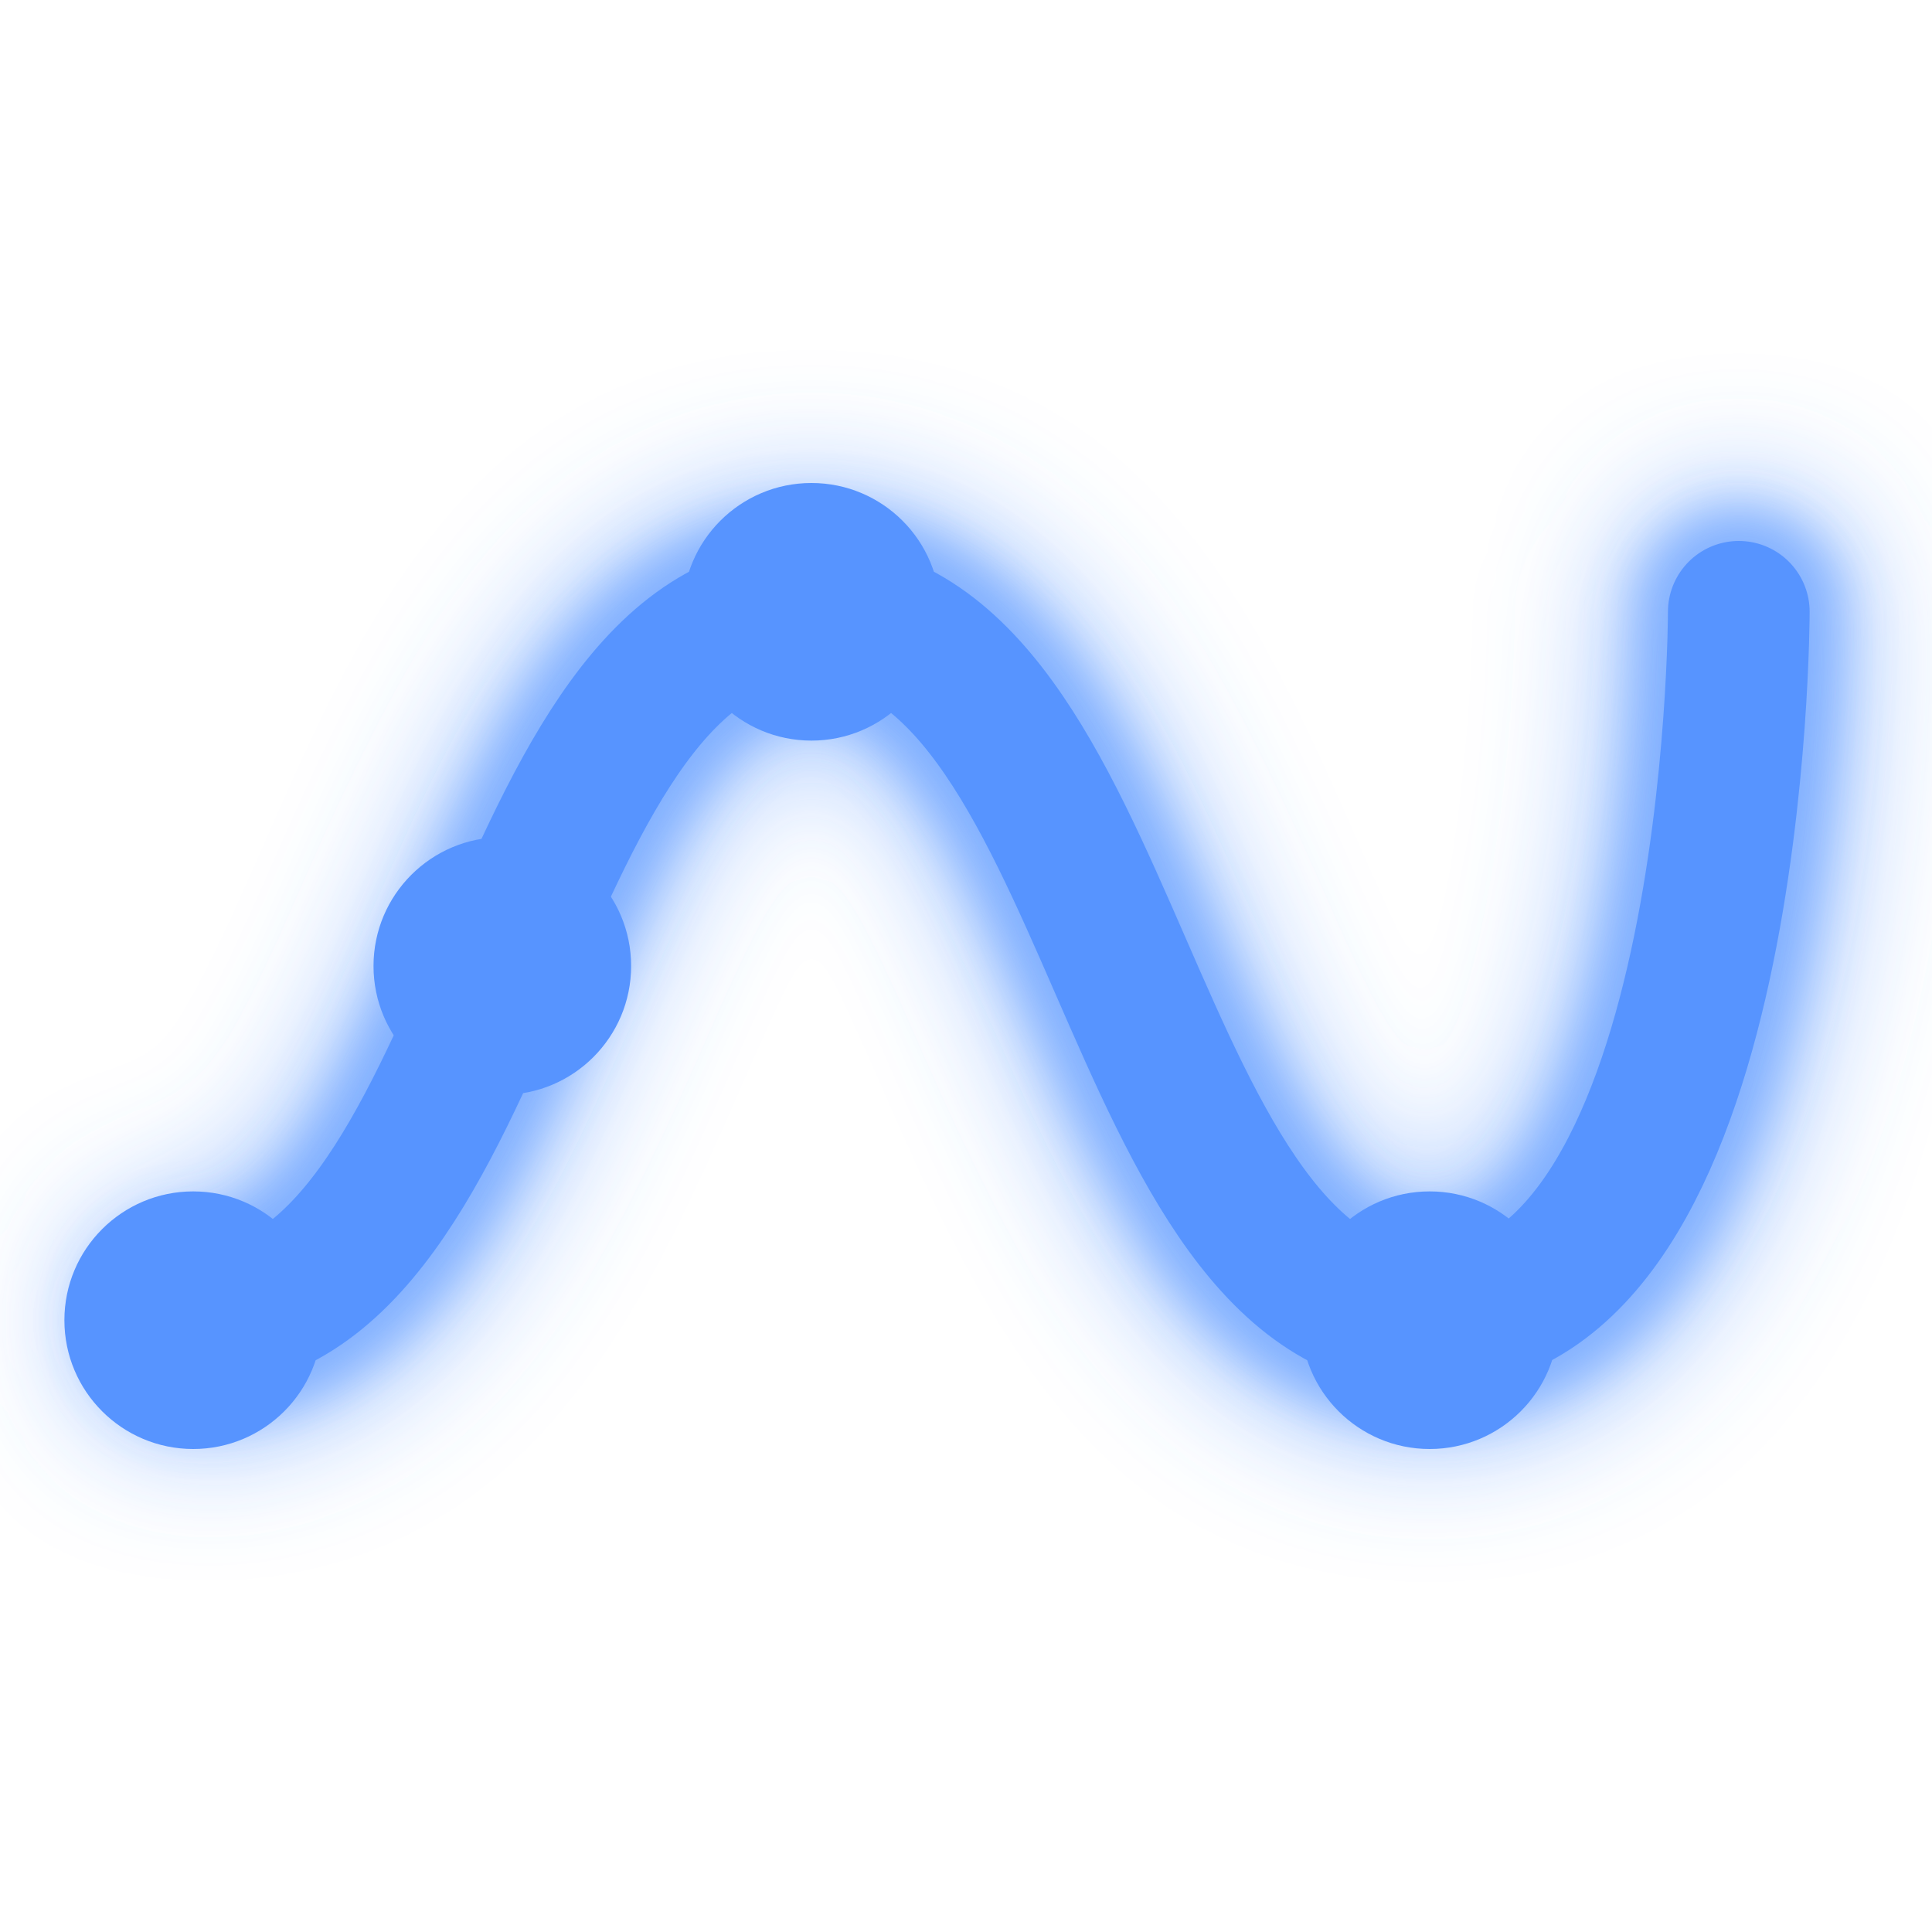
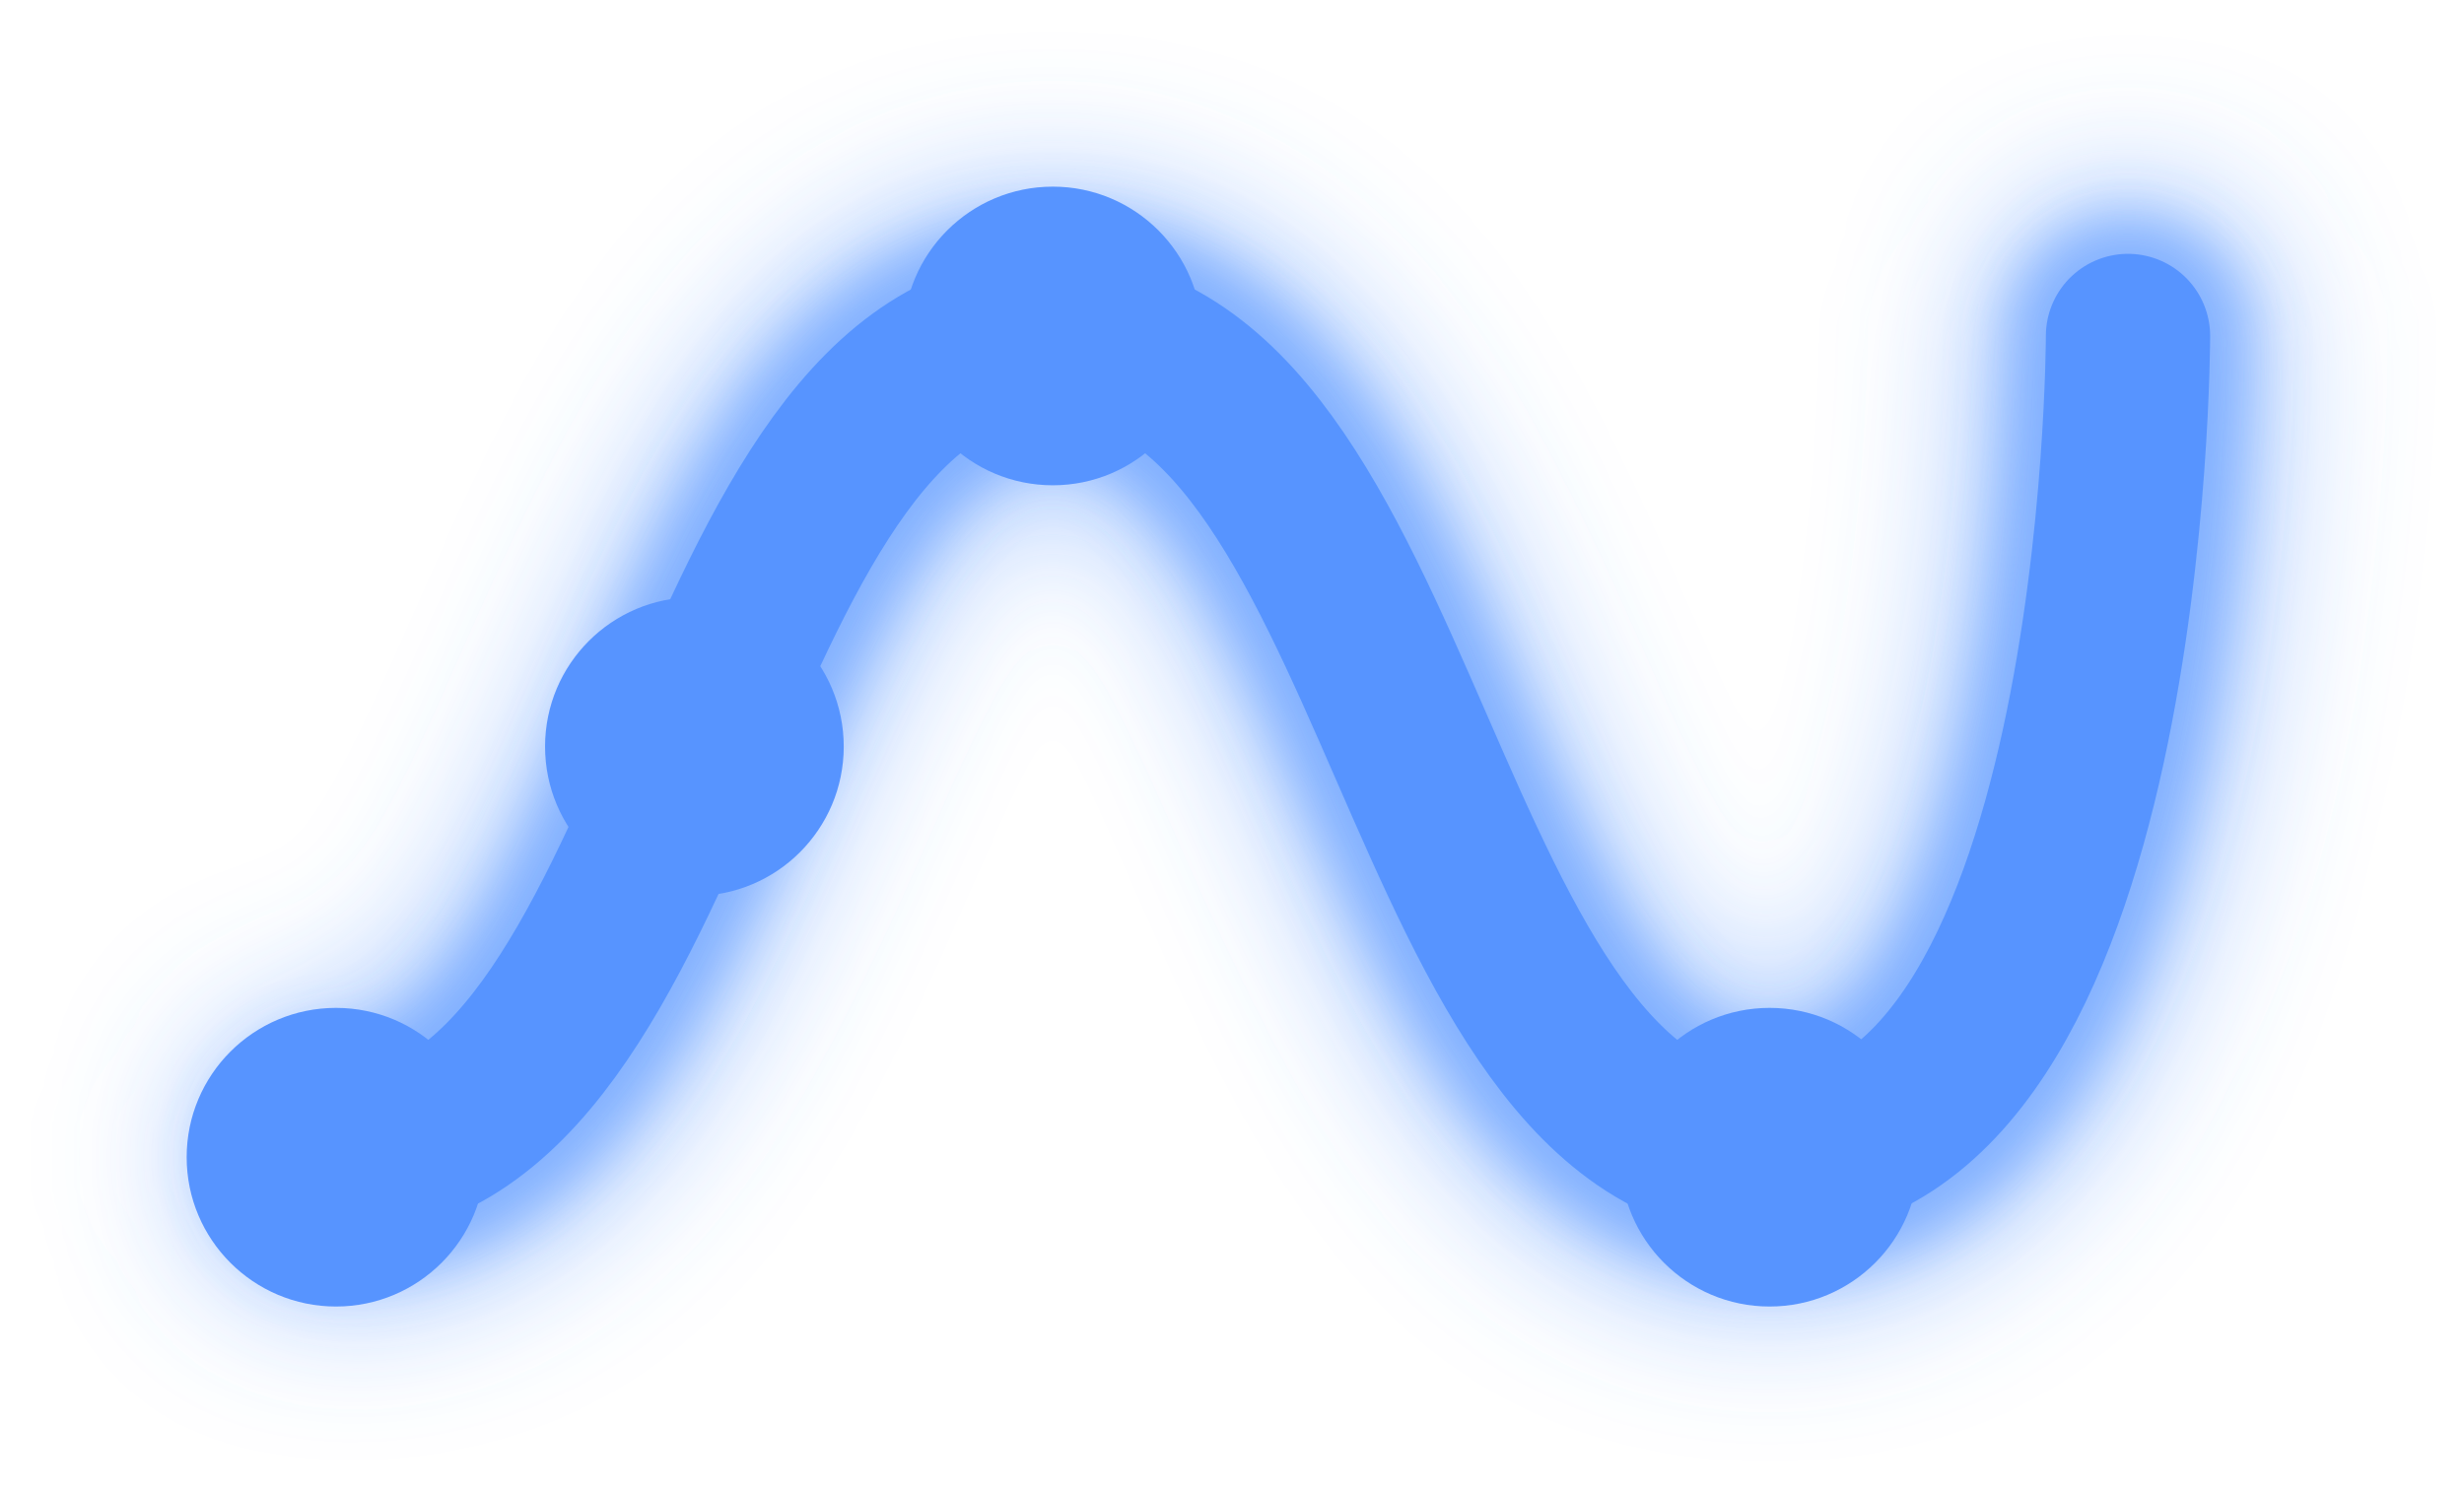
- <svg xmlns="http://www.w3.org/2000/svg" viewBox="16 16 480 480" width="480" height="480">
+ <svg xmlns="http://www.w3.org/2000/svg" viewBox="-8 96 528 320" width="528" height="320">
  <defs>
    <filter id="glow-wide" x="-50%" y="-80%" width="200%" height="260%">
      <feGaussianBlur stdDeviation="15" />
    </filter>
    <filter id="glow-inner" x="-50%" y="-80%" width="200%" height="260%">
      <feGaussianBlur stdDeviation="6" />
    </filter>
  </defs>
  <g fill="none" stroke="#5794FF" stroke-linecap="round" stroke-linejoin="miter">
    <path d="M64 344C140.8 344 140.8 168 217.6 168C294.4 168 294.4 344 371.2 344C448 344 448 168 448 168" stroke-width="64" stroke-opacity="0.48" filter="url(#glow-wide)" />
    <path d="M64 344C140.8 344 140.8 168 217.6 168C294.4 168 294.4 344 371.2 344C448 344 448 168 448 168" stroke-width="52" stroke-opacity="0.56" filter="url(#glow-inner)" />
    <path d="M64 344C140.8 344 140.8 168 217.6 168C294.4 168 294.4 344 371.2 344C448 344 448 168 448 168" stroke-width="35.2" />
  </g>
  <g fill="#5794FF">
    <circle cx="64" cy="344" r="32" />
    <circle cx="140.8" cy="256" r="32" />
    <circle cx="217.6" cy="168" r="32" />
    <circle cx="371.2" cy="344" r="32" />
  </g>
</svg>
